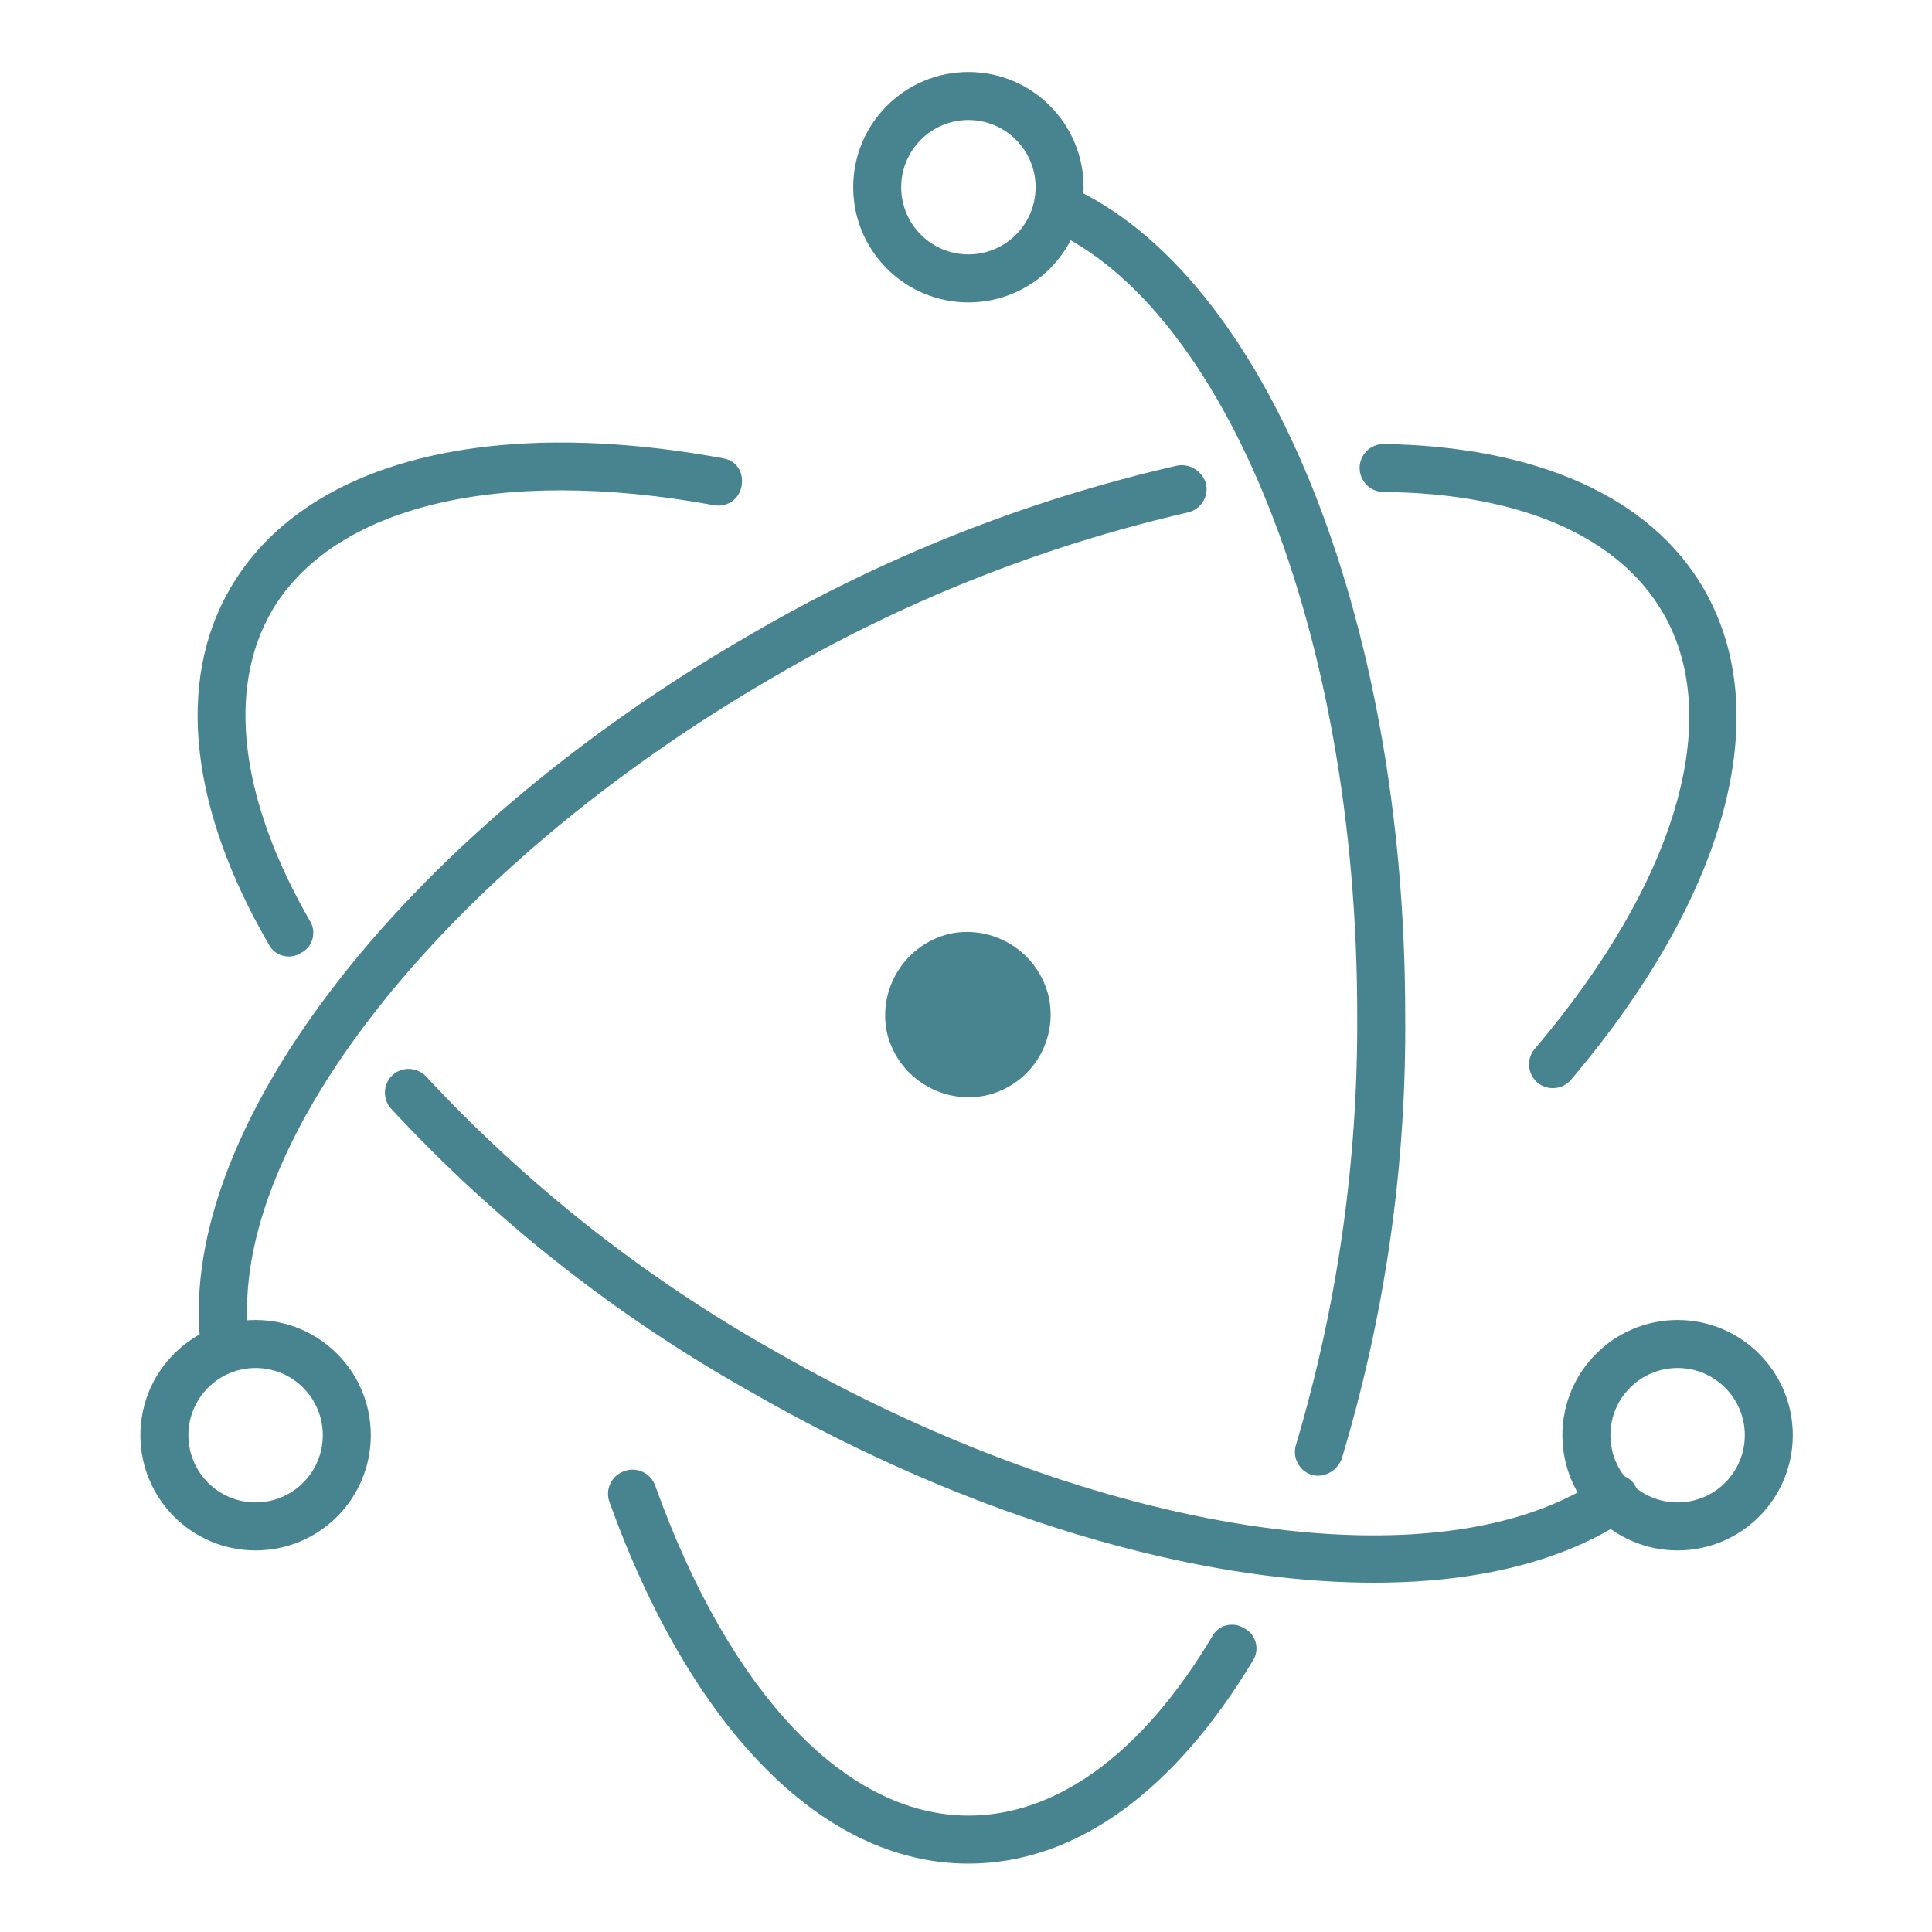
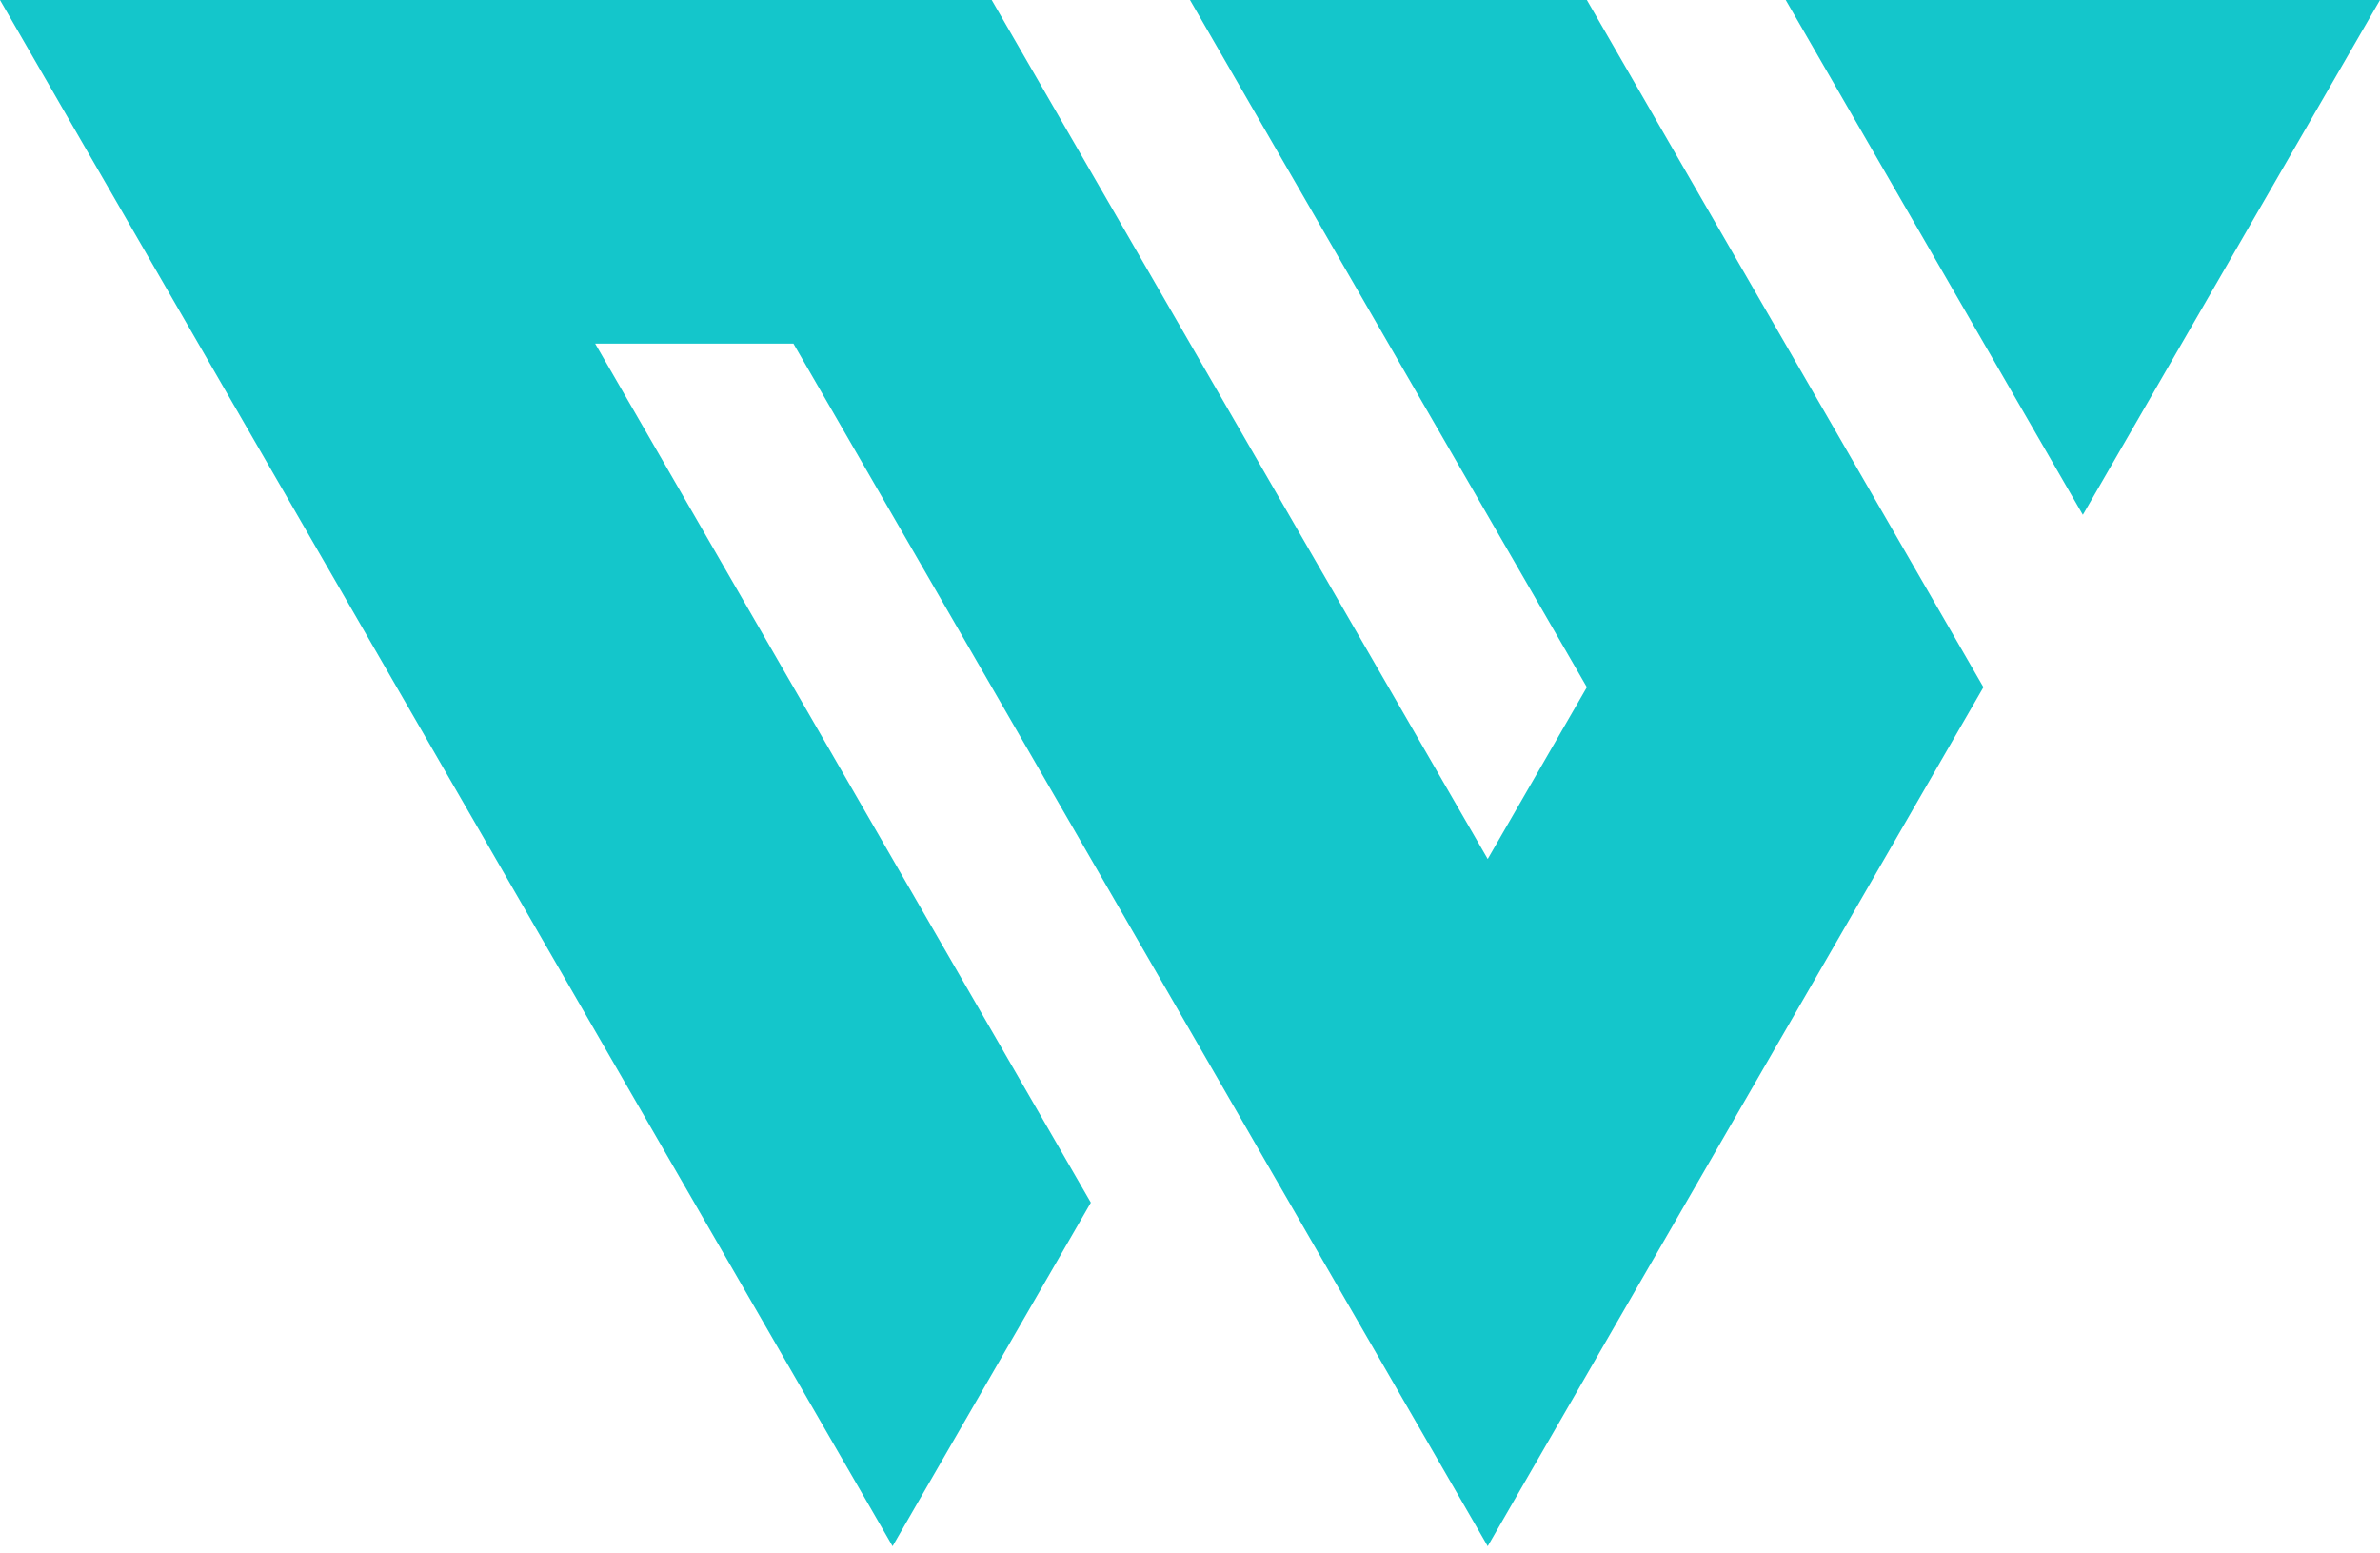
- <svg xmlns="http://www.w3.org/2000/svg" width="800px" height="800px" viewBox="0 0 1610 1610" fill="#47848f">
-   <path d="M603 382c-195-36-349 2-411 108-46 79-33 185 32 297 5 10 18 13 27 7 10-5 13-18 7-27-58-101-69-192-32-257 51-88 189-122 369-89 11 2 21-5 23-16s-4-21-15-23zM326 924a1230 1230 0 00298 235c283 163 584 207 733 106 9-6 11-19 5-28s-19-11-28-5c-133 91-419 49-690-107a1200 1200 0 01-289-228 20 20 0 00-28-1 20 20 0 00-1 28z" />
-   <path d="M1309 900c128-151 172-303 111-409-45-78-141-119-267-121-11 0-20 9-20 20s9 20 20 20c114 1 196 37 233 101 51 88 11 224-107 363a20 20 0 002 28 20 20 0 0028-2zM981 388a1263 1263 0 00-356 141c-293 169-483 418-457 598a21 21 0 0023 17 21 21 0 0017-23c-24-160 157-395 437-557a1228 1228 0 01345-137 20 20 0 0015-24c-3-10-13-17-24-15z" />
-   <path d="M508 1252c67 186 176 301 299 301 90 0 172-61 237-169 6-9 3-22-7-27-9-6-22-3-27 7-58 97-129 149-203 149-102 0-199-102-261-275a20 20 0 00-26-12 20 20 0 00-12 26zm610-36a1240 1240 0 0053-371c0-331-116-617-281-690-10-4-22 0-26 10s0 22 10 26c147 65 257 336 257 654a1230 1230 0 01-51 359 20 20 0 0013 25c10 3 21-3 25-13zm376-20a96 96 0 10-192 0 96 96 0 00192 0zm-40 0a56 56 0 11-112 0 56 56 0 01112 0zm-1241 96a96 96 0 100-192 96 96 0 000 192zm0-40a56 56 0 110-112 56 56 0 010 112z" />
-   <path d="M807 252a96 96 0 100-192 96 96 0 000 192zm0-40a56 56 0 110-112 56 56 0 010 112zm14 701a70 70 0 01-82-53 70 70 0 0153-82 70 70 0 0182 53 69 69 0 01-53 82z" />
+ <svg xmlns="http://www.w3.org/2000/svg" width="256px" height="167px" viewBox="0 0 256 167" version="1.1" preserveAspectRatio="xMidYMid">
+   <path d="M256,2.84217094e-14 L224.039,55.366 L192.078,2.84217094e-14 L256,2.84217094e-14 Z M85.344,36.952 L64.016,36.952 L117.336,129.333 L96.008,166.285 L0,2.84217094e-14 L106.672,2.84217094e-14 L160.023,92.381 L170.687,73.905 L128,2.84217094e-14 L170.687,2.84217094e-14 L192.016,36.952 L213.344,73.905 L160.023,166.285 L85.344,36.952 Z" fill="#14C6CB" />
</svg>
